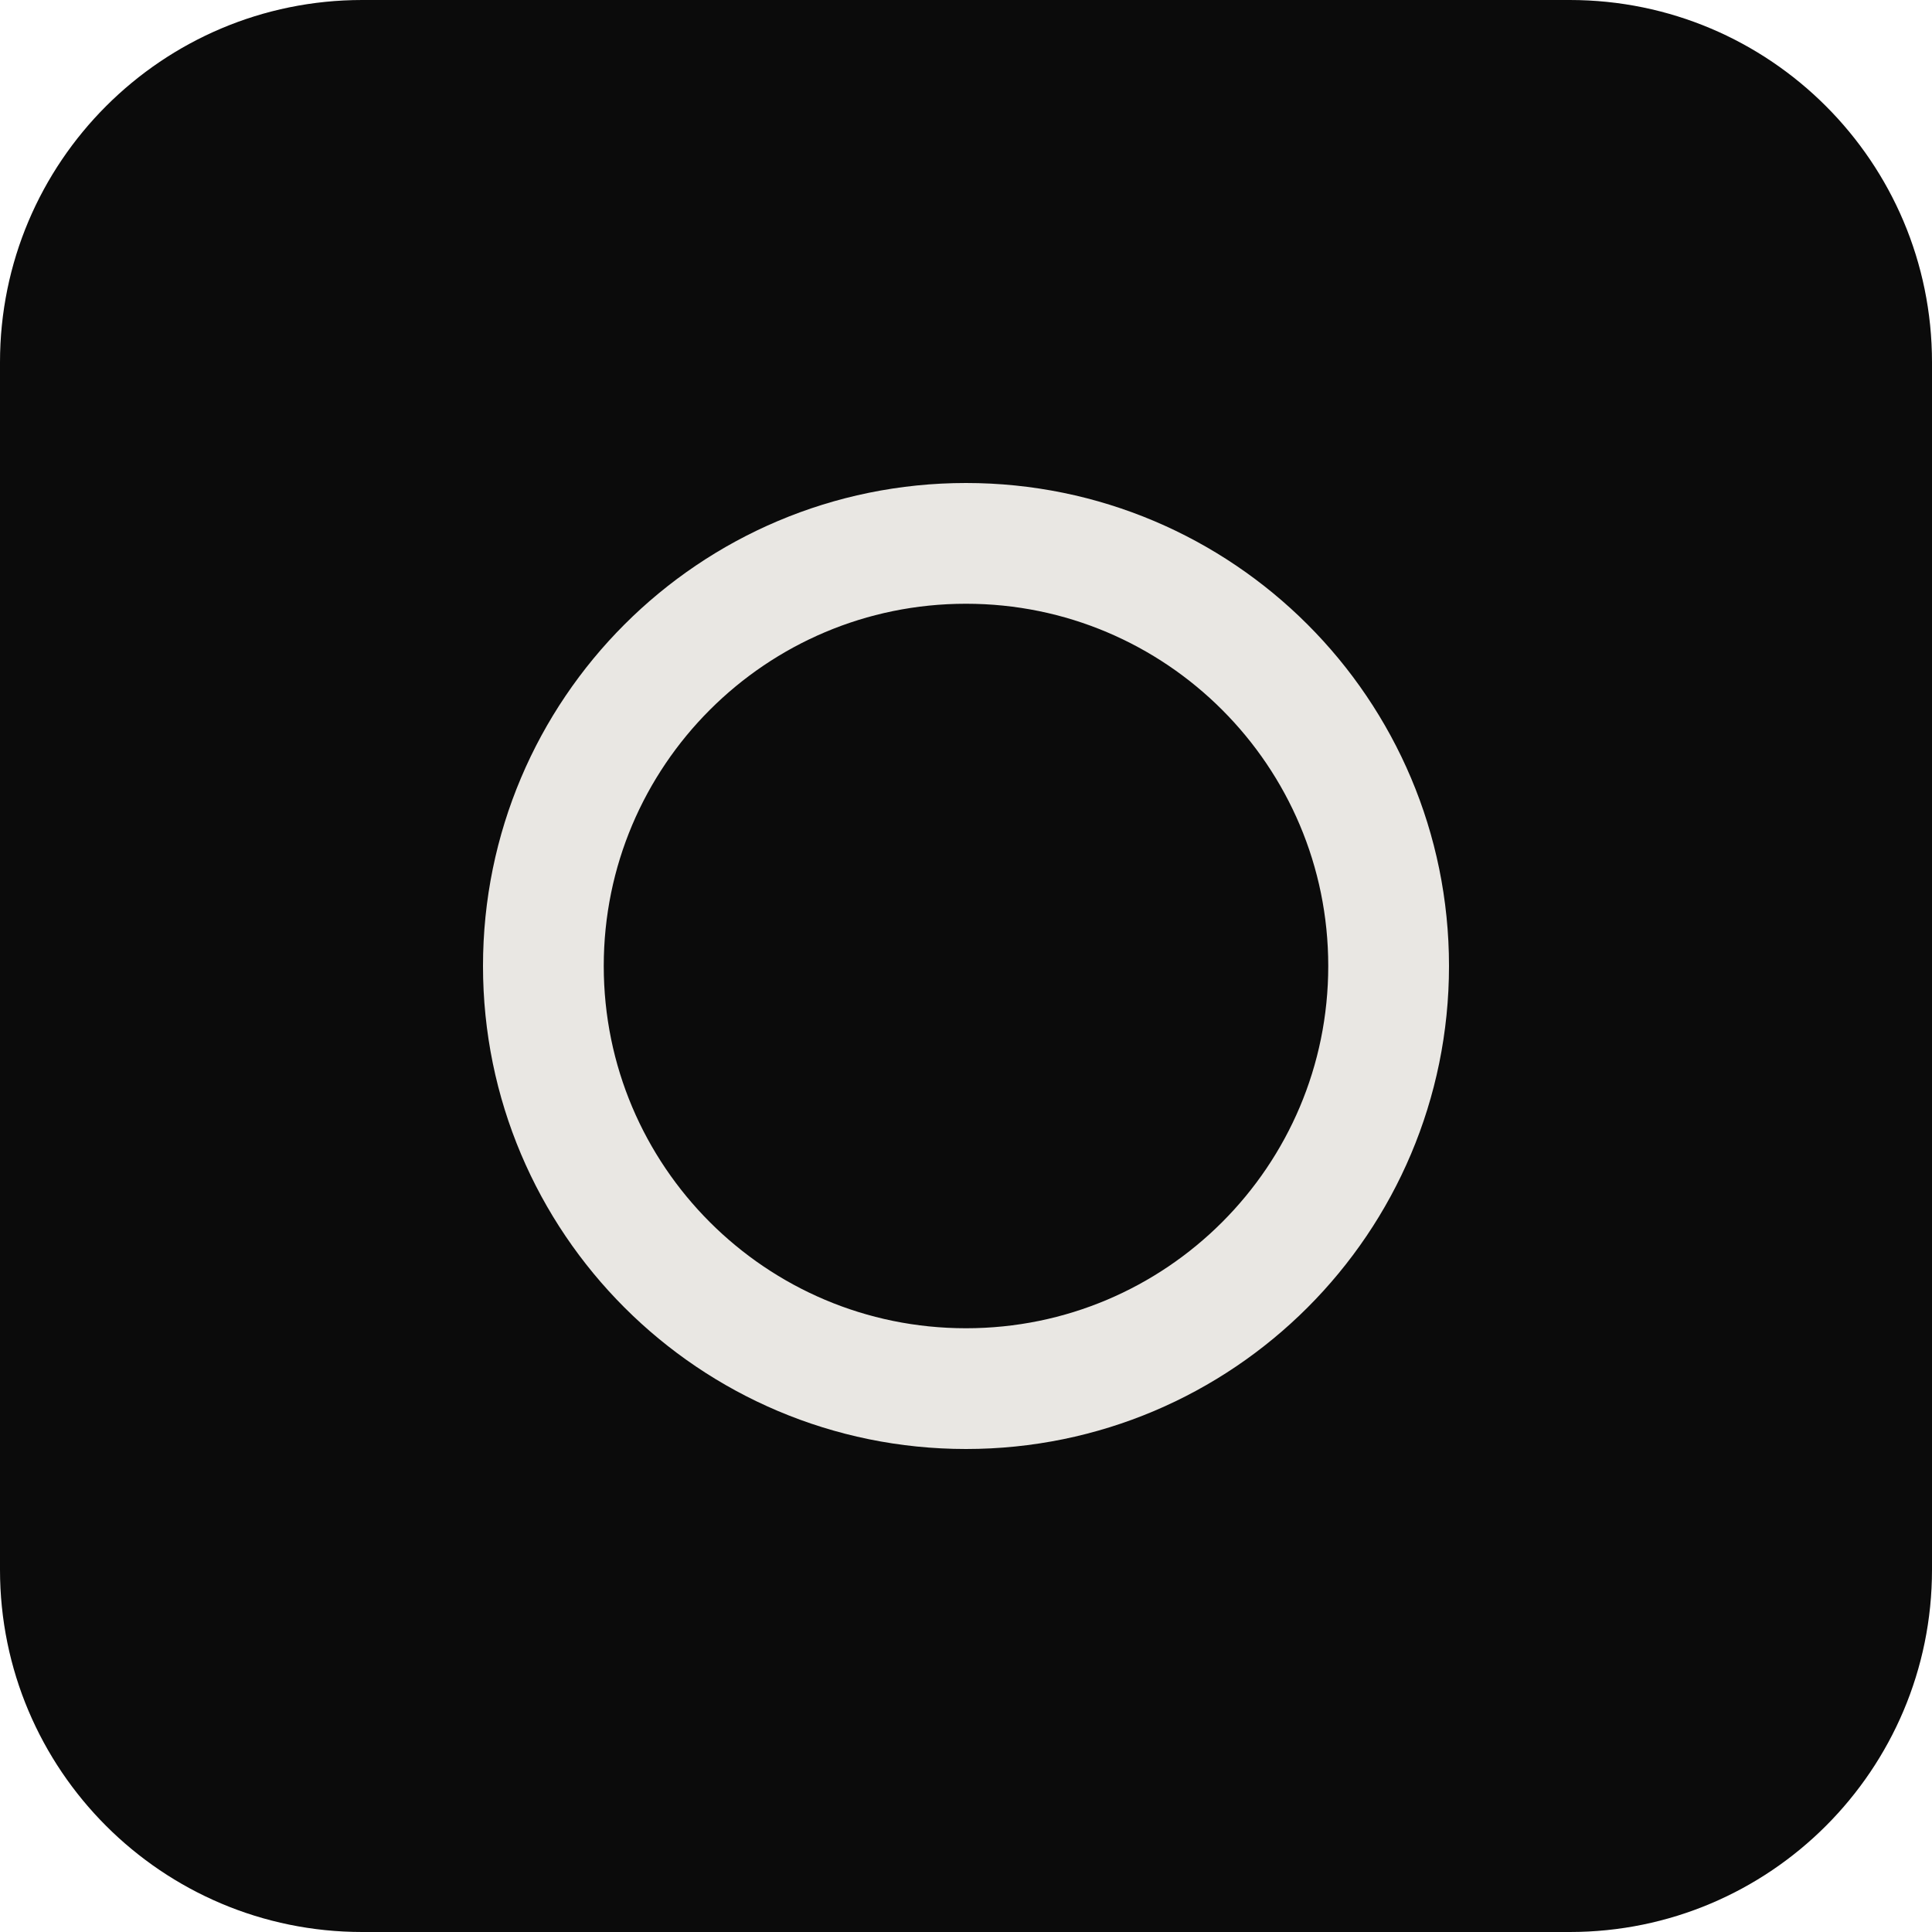
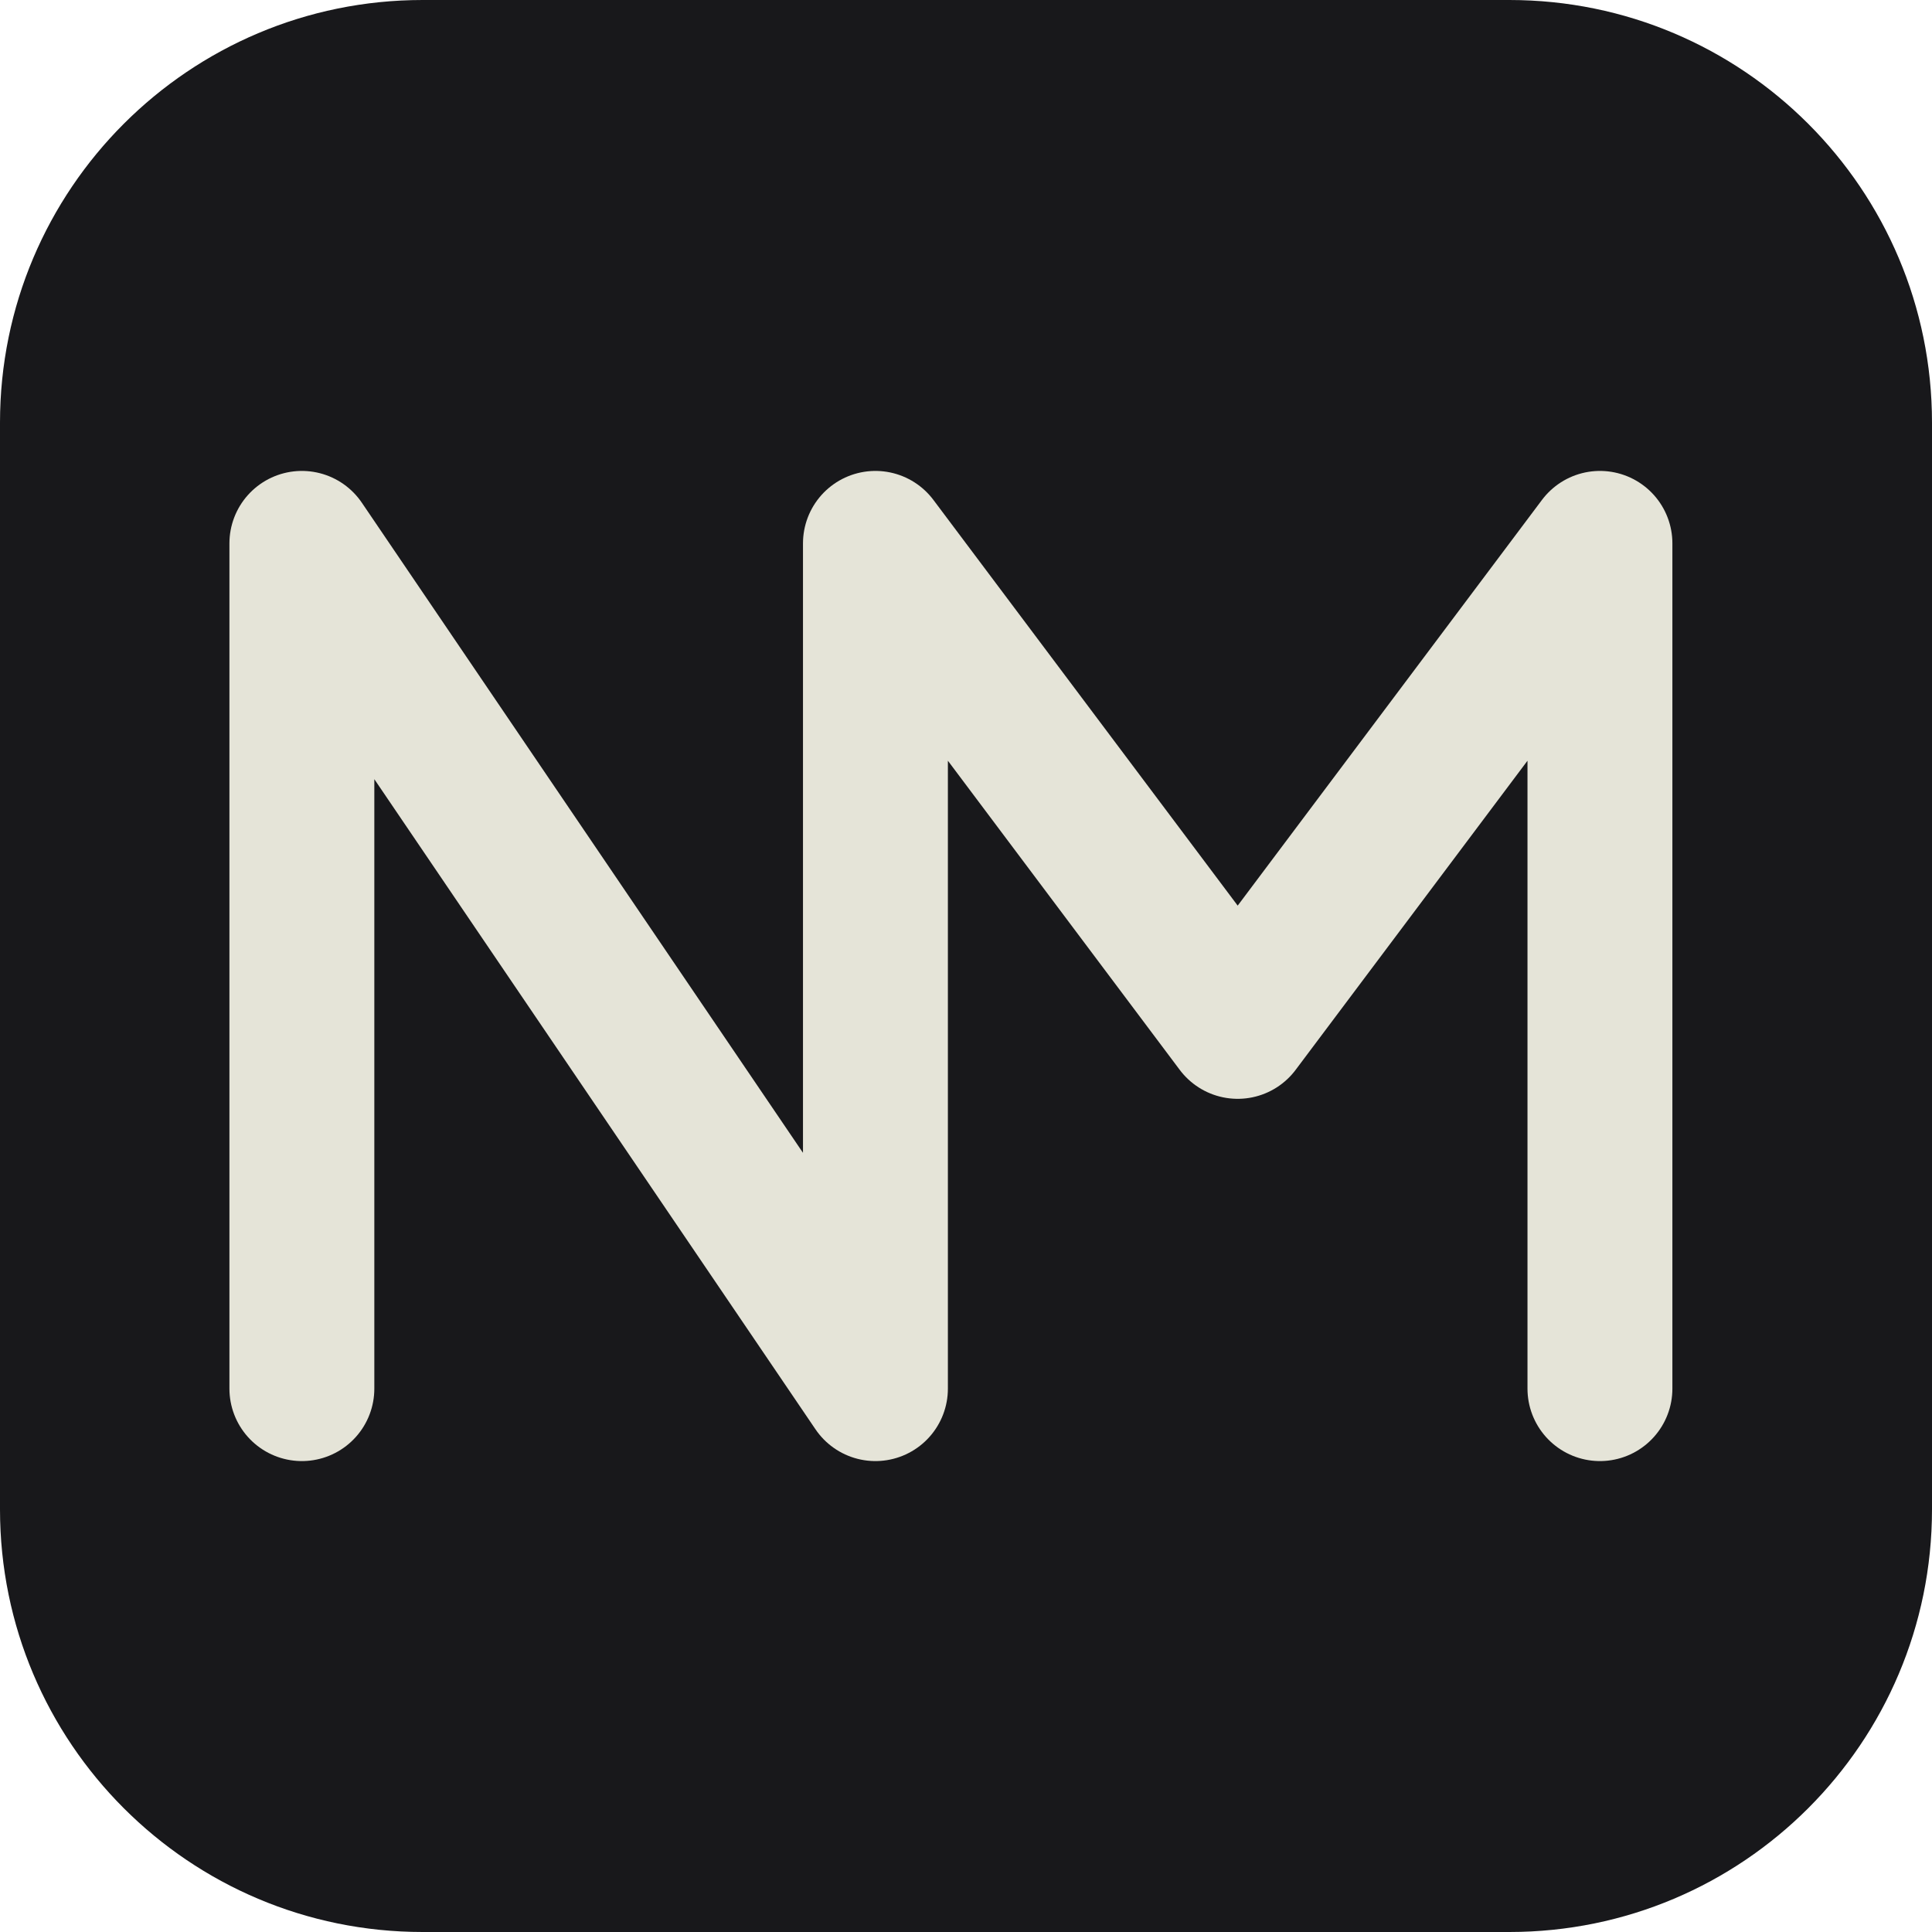
<svg xmlns="http://www.w3.org/2000/svg" viewBox="0 0 32 32">
-   <rect width="32" height="32" rx="6" fill="#0b0b0b" />
-   <circle cx="16" cy="16" r="7" fill="none" stroke="#e9e7e3" stroke-width="2" />
+   <rect width="32" height="32" rx="7" fill="#18181b" />
+   <path d="M5 23V9l9.5 14V9l6 8 6-8v14" fill="none" stroke="#e5e4d8" stroke-width="2.4" stroke-linecap="round" stroke-linejoin="round" />
</svg>
